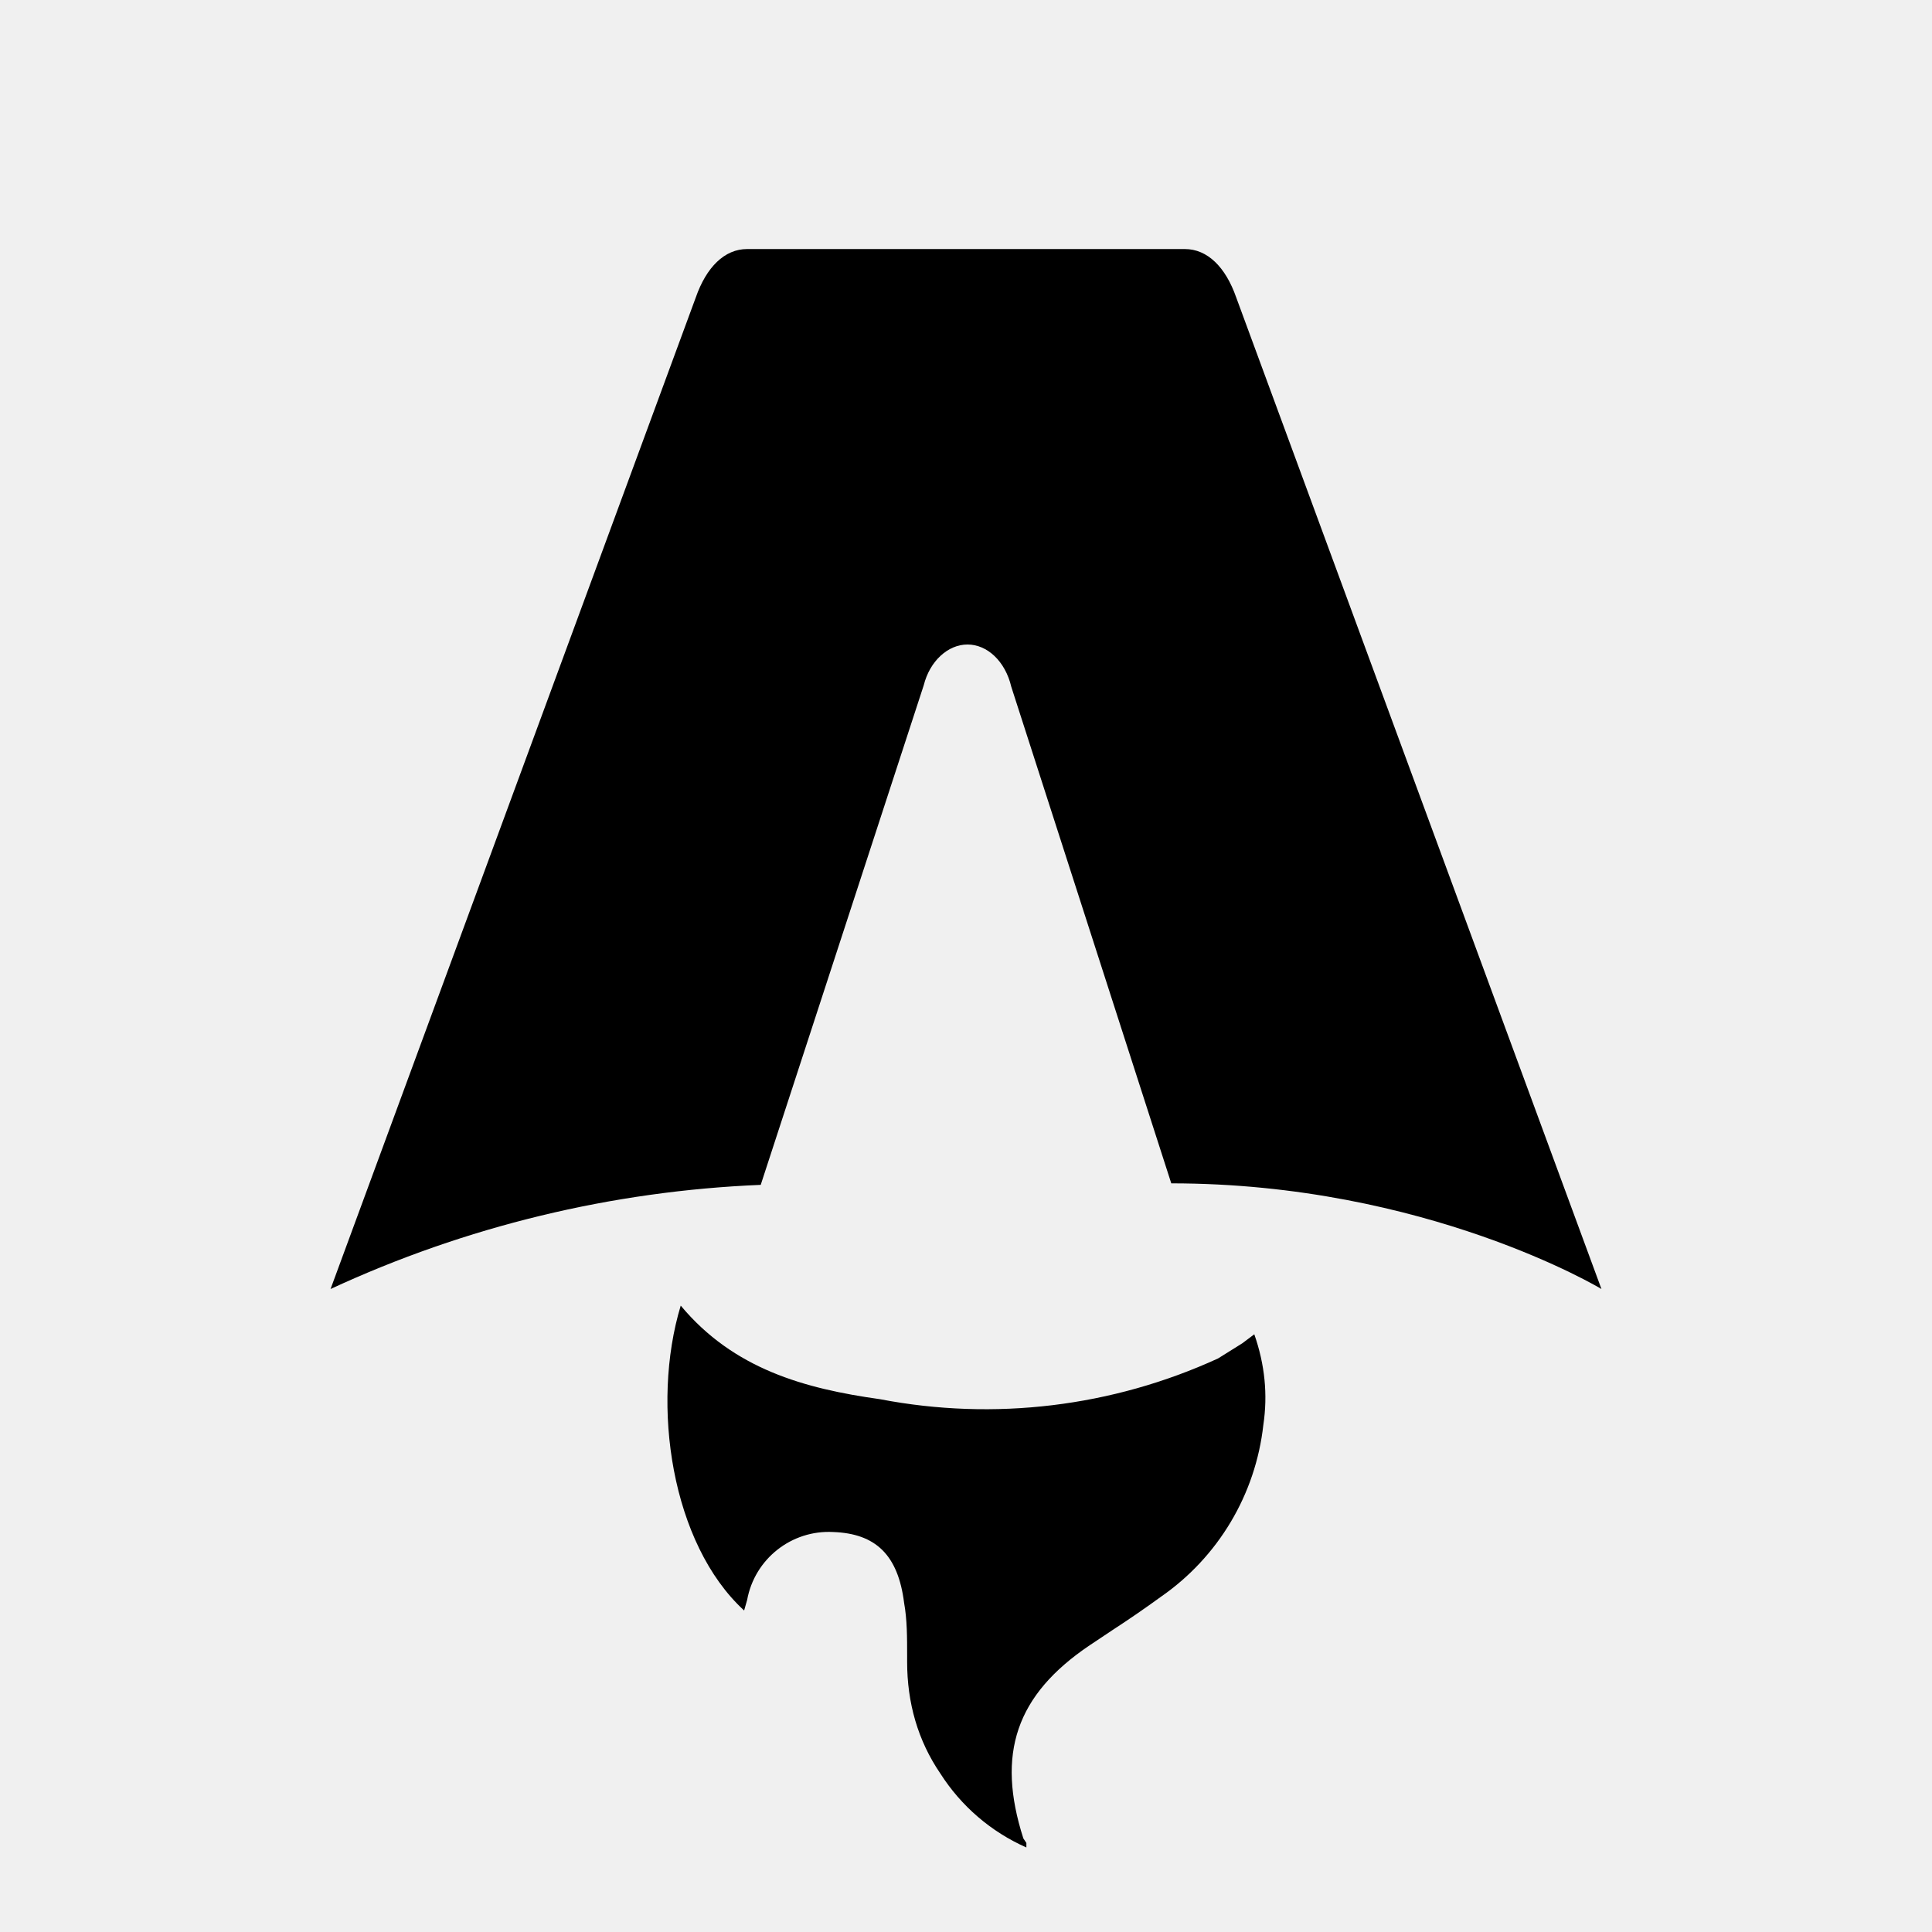
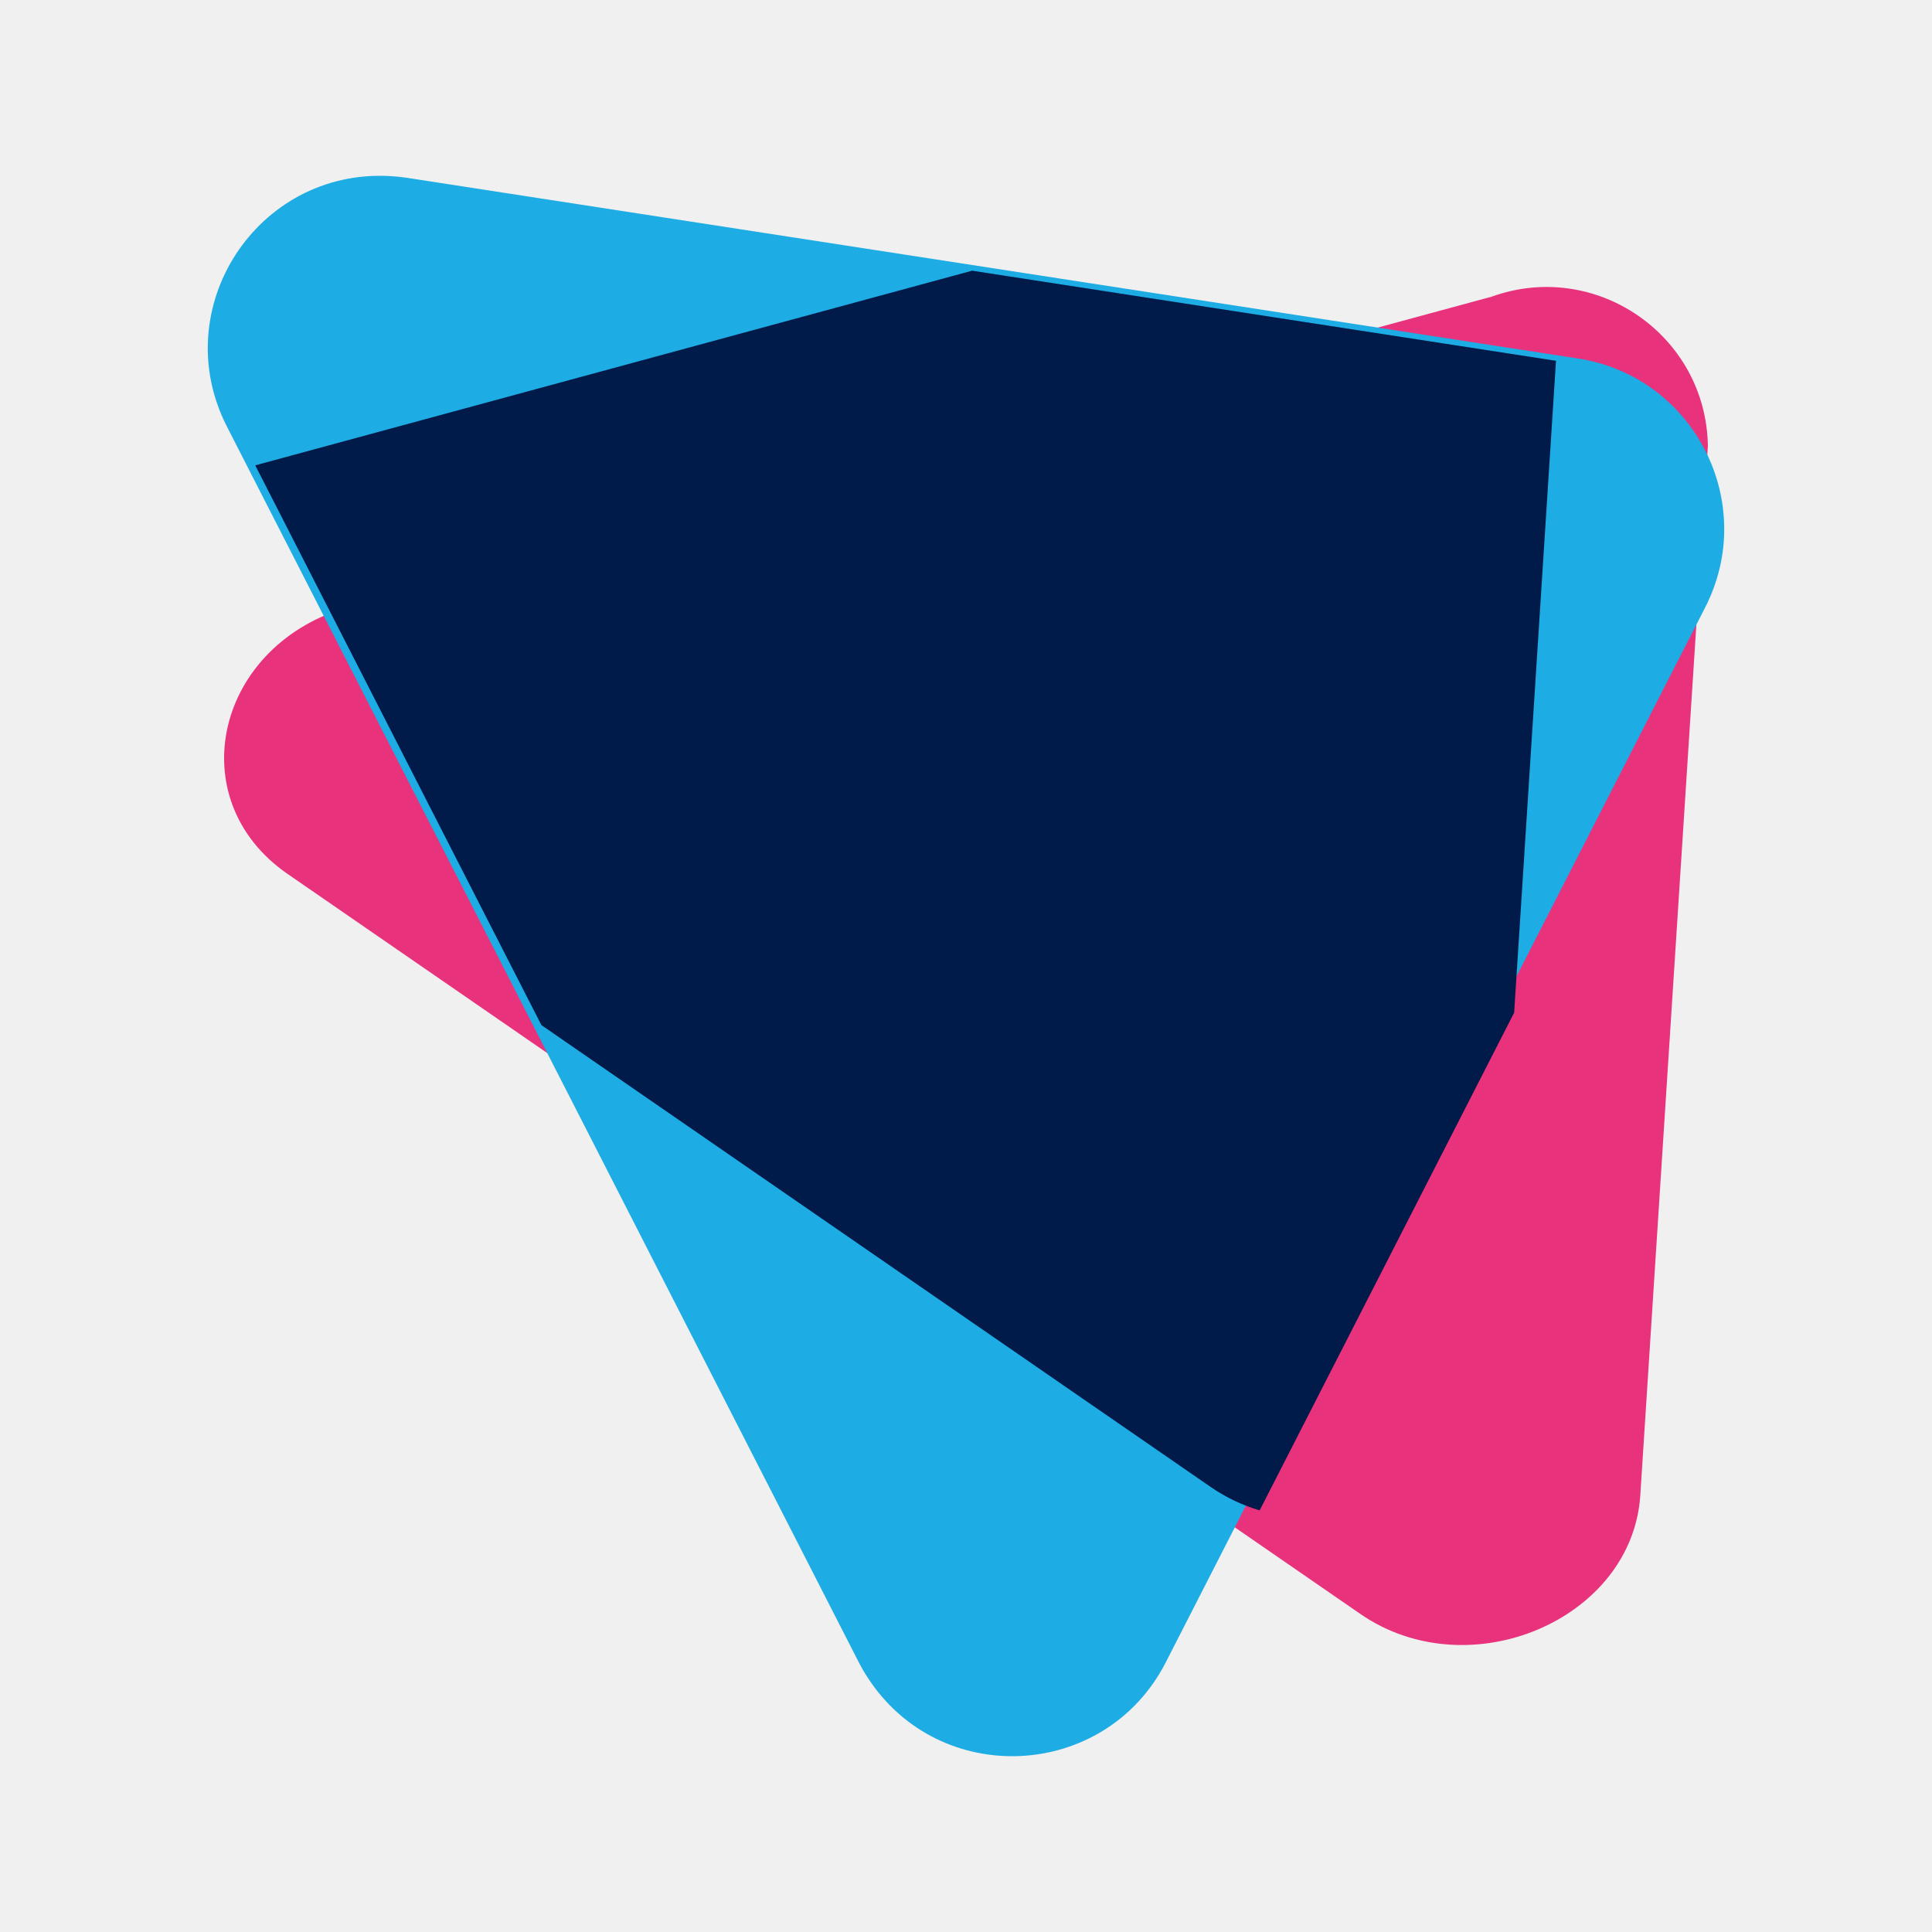
<svg xmlns="http://www.w3.org/2000/svg" fill="none" viewBox="0 0 128 128">
-   <path d="M50.4 78.5a75.1 75.1 0 0 0-28.5 6.9l24.2-65.7c.7-2 1.9-3.2 3.4-3.2h29c1.5 0 2.7 1.2 3.4 3.2l24.2 65.7s-11.6-7-28.5-7L67 45.5c-.4-1.7-1.6-2.8-2.9-2.8-1.3 0-2.5 1.1-2.9 2.7L50.4 78.5Zm-1.1 28.2Zm-4.2-20.2c-2 6.6-.6 15.8 4.2 20.2a17.5 17.5 0 0 1 .2-.7 5.5 5.5 0 0 1 5.7-4.5c2.8.1 4.3 1.5 4.7 4.7.2 1.1.2 2.3.2 3.5v.4c0 2.7.7 5.2 2.2 7.4a13 13 0 0 0 5.7 4.9v-.3l-.2-.3c-1.8-5.6-.5-9.5 4.4-12.8l1.5-1a73 73 0 0 0 3.2-2.2 16 16 0 0 0 6.8-11.4c.3-2 .1-4-.6-6l-.8.6-1.6 1a37 37 0 0 1-22.4 2.7c-5-.7-9.7-2-13.2-6.2Z" />
-   <style>
-         path { fill: #000; }
-         @media (prefers-color-scheme: dark) {
-             path { fill: #FFF; }
-         }
-     </style>
+   <path d="M90.133 106.932L19.058 57.904c-7.203-4.968-4.755-15.313 4.226-17.745l75.541-20.504c6.898-2.486 14.196 2.545 14.327 9.874l-4.477 69.527c-.53 8.252-11.339 12.844-18.542 7.876z" class="prefix__prefix__ccompli2" fill="#E9327C" />
+   <path d="M56.905 110.147L15.033 28.259c-3.999-7.828 1.981-17.051 10.763-16.596.386.02.769.06 1.15.115l77.6 11.973c7.695 1.192 11.97 9.56 8.427 16.49l-35.746 69.91c-4.018 7.82-14.996 8.359-19.758.967a10.342 10.342 0 01-.564-.971z" class="prefix__prefix__ccompli1" fill="#1DACE3" />
+   <path d="M103.089 23.904l-38.683-5.97L16.911 30.83l18.958 37.086L80.261 98.55c.978.67 2.06 1.18 3.194 1.517l16.861-32.973 2.773-43.19z" class="prefix__prefix__ccustom" fill="#001A49" />
</svg>
